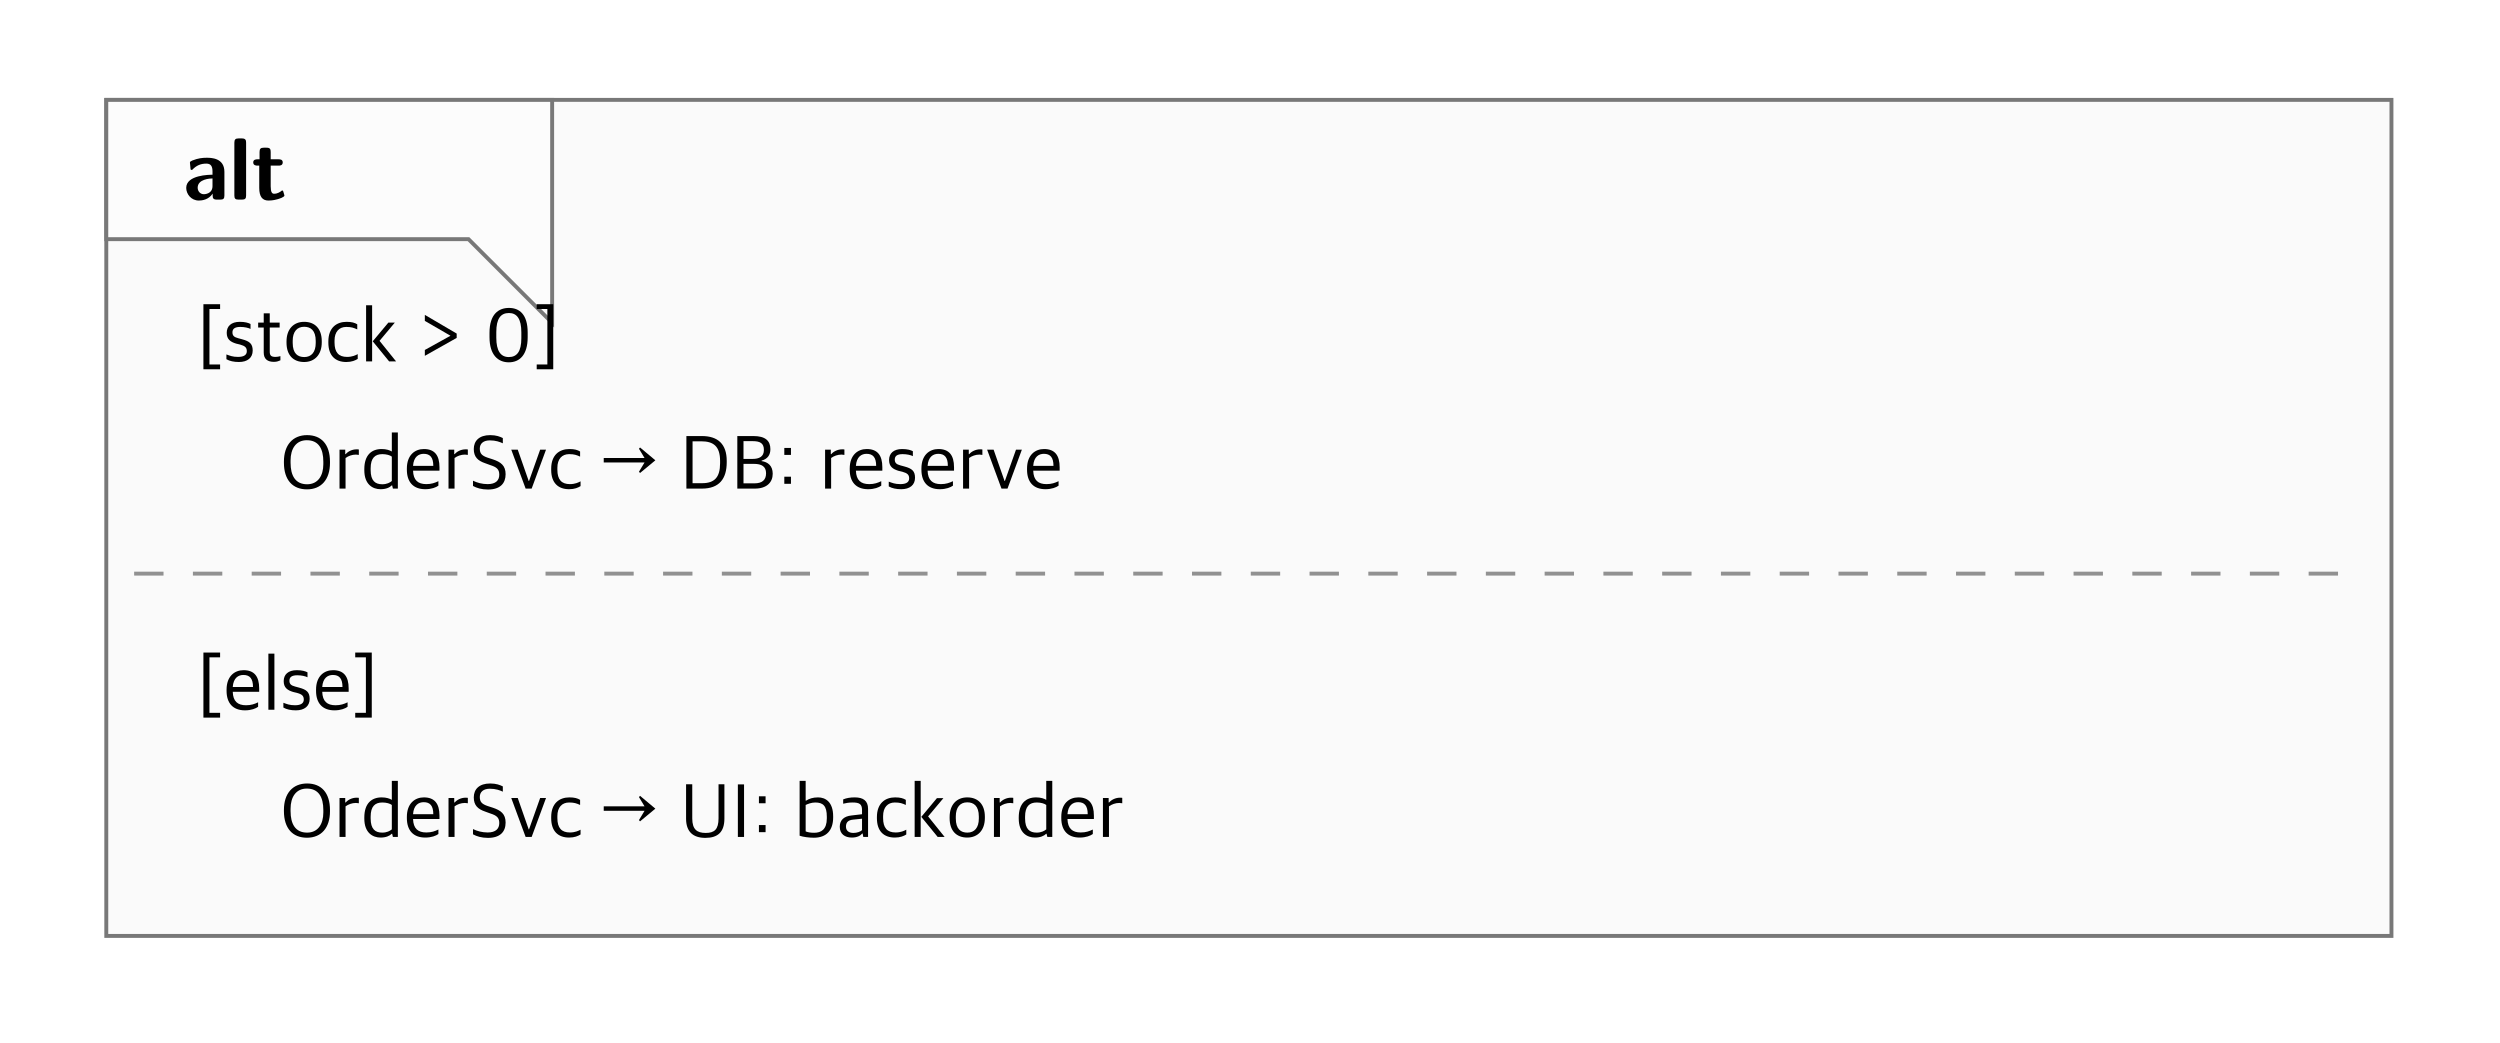
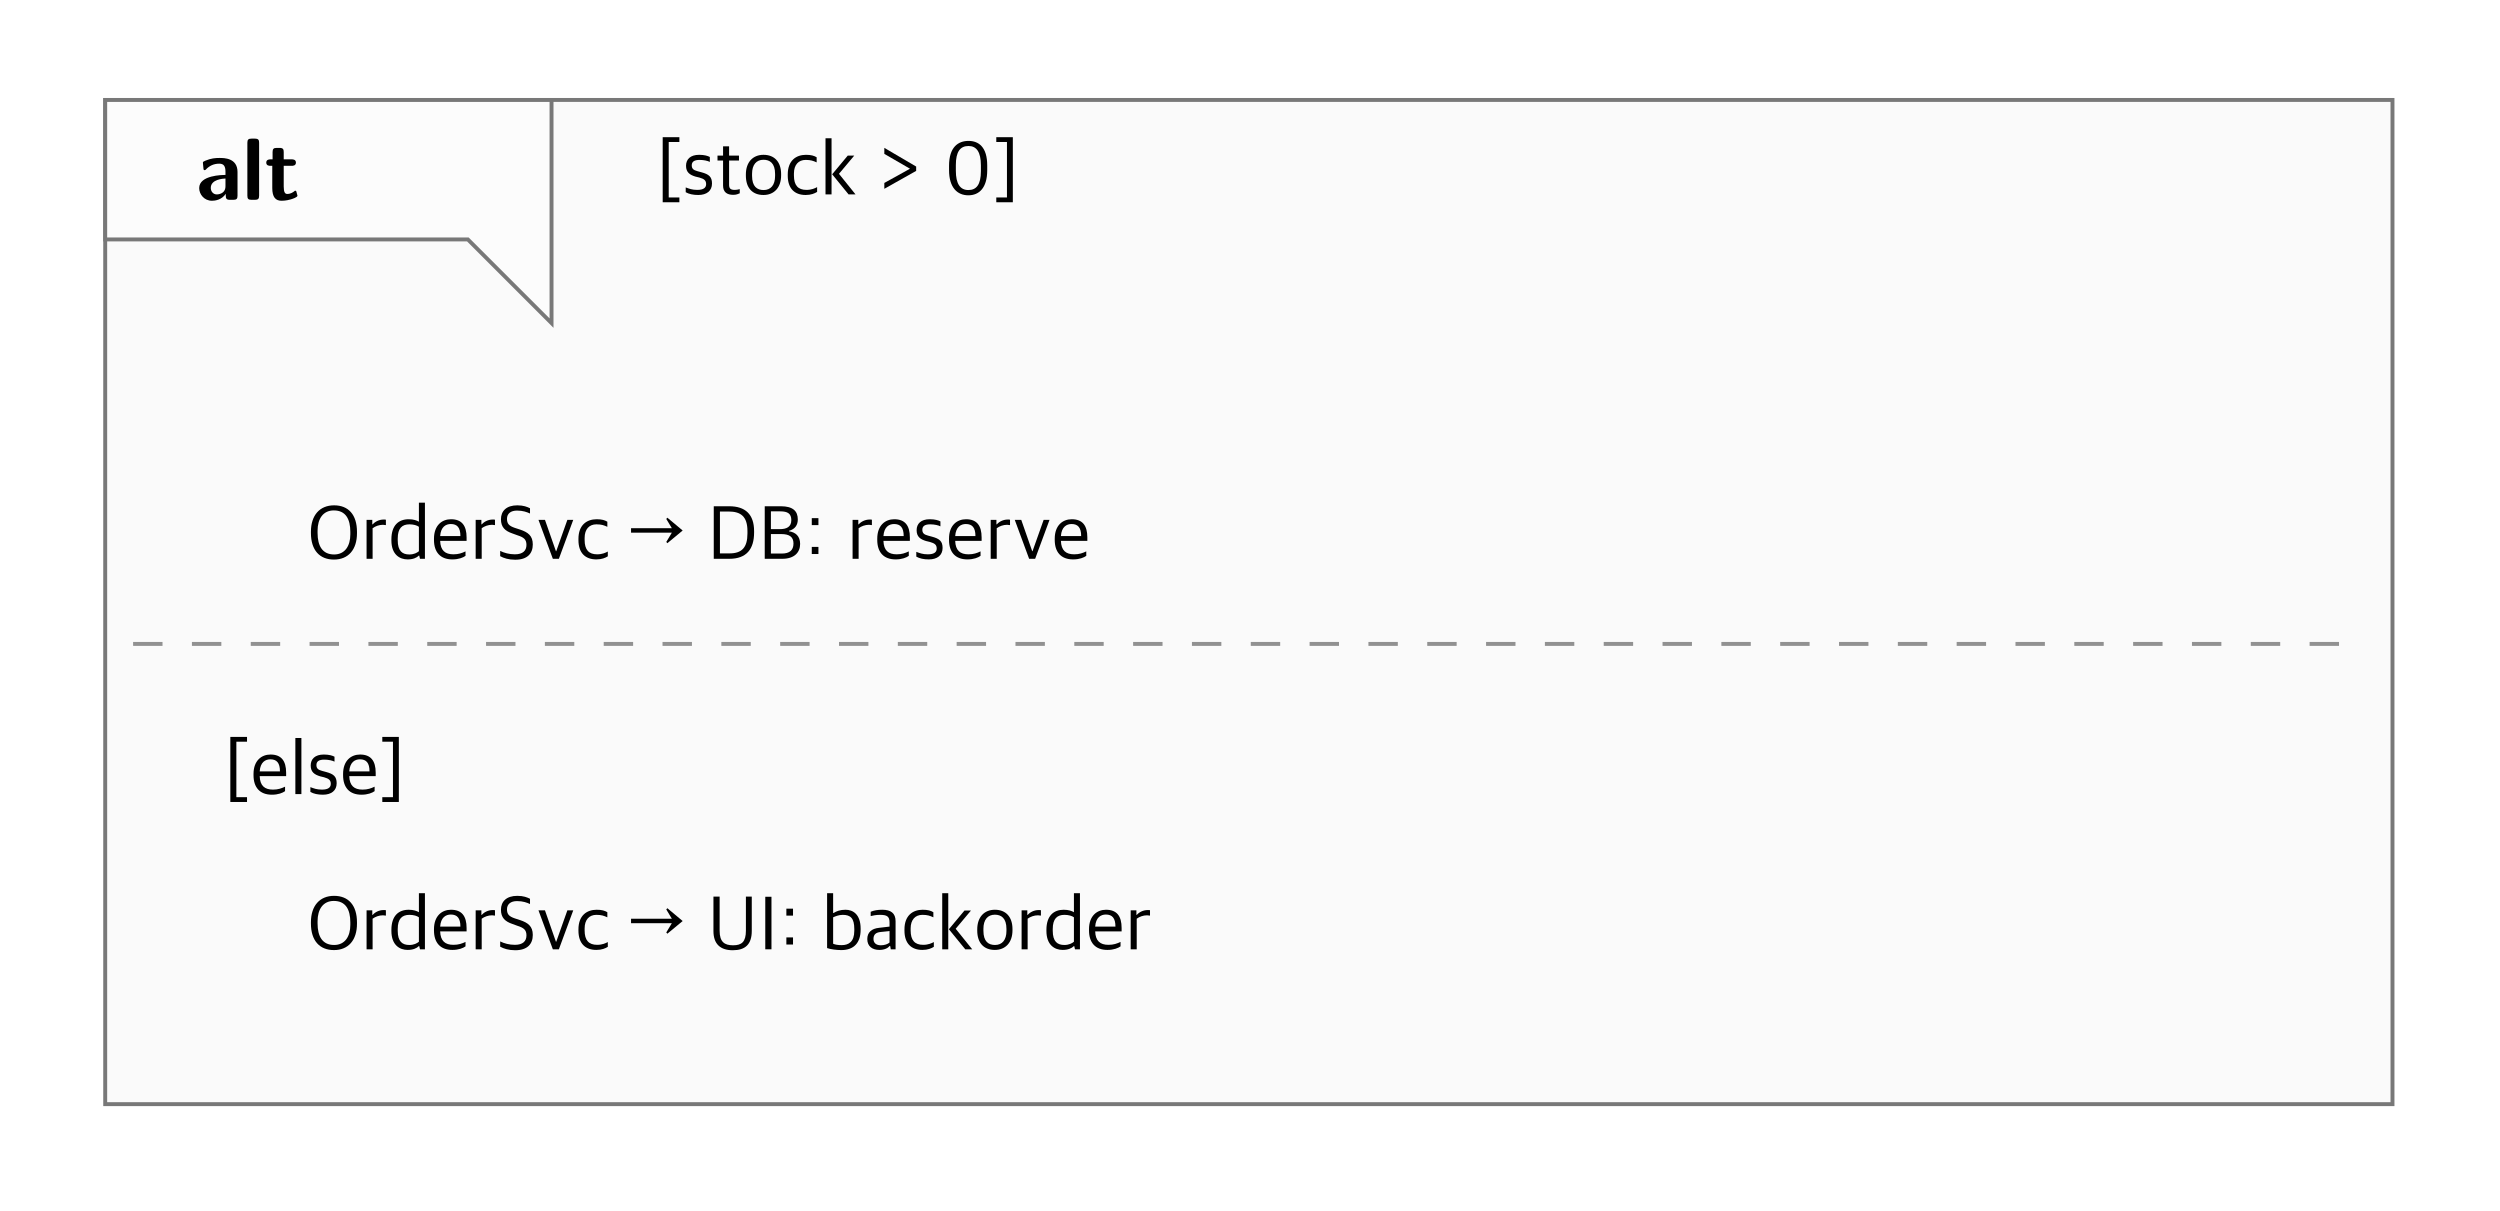
- <svg xmlns="http://www.w3.org/2000/svg" xmlns:xlink="http://www.w3.org/1999/xlink" width="252.76pt" height="105.36pt" viewBox="0 0 252.76 105.36">
+ <svg xmlns="http://www.w3.org/2000/svg" xmlns:xlink="http://www.w3.org/1999/xlink" width="252.76pt" height="122.37pt" viewBox="0 0 252.76 122.37">
  <defs>
    <g>
      <g id="glyph-0-0">
-         <path d="M 4.219 -0.422 L 4.219 -2.812 C 4.219 -4.219 2.875 -4.234 2.422 -4.234 C 2 -4.234 1.562 -4.188 0.969 -3.953 C 0.781 -3.859 0.734 -3.844 0.734 -3.734 C 0.734 -3.672 0.781 -3.156 0.797 -3.094 C 0.797 -3.031 0.844 -3 0.906 -3 C 0.953 -3 0.984 -3.016 1 -3.047 C 1.391 -3.453 1.828 -3.641 2.391 -3.641 C 2.875 -3.641 3.016 -3.344 3.016 -2.828 L 3.016 -2.516 C 2.703 -2.516 0.359 -2.5 0.359 -1.188 C 0.359 -0.562 0.859 0.094 1.641 0.094 C 1.953 0.094 2.625 0.016 3.031 -0.609 L 3.031 -0.422 C 3.031 -0.141 3.094 0 3.469 0 L 3.797 0 C 4.125 0 4.219 -0.109 4.219 -0.422 Z M 3.016 -1.375 C 3.016 -0.547 2.172 -0.547 2.141 -0.547 C 1.766 -0.547 1.516 -0.859 1.516 -1.203 C 1.516 -2.078 2.766 -2.141 3.016 -2.141 Z M 3.016 -1.375 " />
+         <path d="M 4.234 -0.422 L 4.234 -2.812 C 4.234 -4.234 2.875 -4.234 2.422 -4.234 C 2 -4.234 1.562 -4.203 0.969 -3.953 C 0.781 -3.875 0.734 -3.844 0.734 -3.75 C 0.734 -3.688 0.781 -3.172 0.797 -3.094 C 0.797 -3.047 0.844 -3 0.906 -3 C 0.953 -3 0.984 -3.031 1.016 -3.047 C 1.391 -3.453 1.844 -3.656 2.391 -3.656 C 2.875 -3.656 3.016 -3.359 3.016 -2.828 L 3.016 -2.516 C 2.703 -2.516 0.359 -2.5 0.359 -1.188 C 0.359 -0.562 0.859 0.094 1.656 0.094 C 1.953 0.094 2.625 0.016 3.047 -0.609 L 3.047 -0.422 C 3.047 -0.141 3.109 0 3.469 0 L 3.797 0 C 4.141 0 4.234 -0.109 4.234 -0.422 Z M 3.016 -1.375 C 3.016 -0.547 2.172 -0.547 2.141 -0.547 C 1.766 -0.547 1.531 -0.859 1.531 -1.203 C 1.531 -2.078 2.766 -2.141 3.016 -2.156 Z M 3.016 -1.375 " />
      </g>
      <g id="glyph-0-1">
-         <path d="M 1.734 -0.422 L 1.734 -5.75 C 1.734 -6.031 1.672 -6.188 1.297 -6.188 L 0.969 -6.188 C 0.656 -6.188 0.547 -6.078 0.547 -5.75 L 0.547 -0.422 C 0.547 -0.109 0.641 0 0.969 0 L 1.297 0 C 1.641 0 1.734 -0.109 1.734 -0.422 Z M 1.734 -0.422 " />
+         <path d="M 1.734 -0.422 L 1.734 -5.766 C 1.734 -6.047 1.672 -6.188 1.297 -6.188 L 0.969 -6.188 C 0.656 -6.188 0.547 -6.094 0.547 -5.766 L 0.547 -0.422 C 0.547 -0.109 0.641 0 0.969 0 L 1.297 0 C 1.641 0 1.734 -0.109 1.734 -0.422 Z M 1.734 -0.422 " />
      </g>
      <g id="glyph-0-2">
-         <path d="M 3.328 -0.422 C 3.328 -0.453 3.297 -0.5 3.25 -0.688 C 3.203 -0.875 3.188 -0.922 3.109 -0.922 C 3.062 -0.922 3.062 -0.922 3 -0.859 C 2.906 -0.797 2.656 -0.594 2.281 -0.594 C 2.078 -0.594 1.938 -0.75 1.938 -1.344 L 1.938 -3.438 L 2.734 -3.438 C 2.844 -3.438 3.156 -3.438 3.156 -3.766 C 3.156 -4.078 2.844 -4.078 2.734 -4.078 L 1.938 -4.078 L 1.938 -4.812 C 1.938 -5.109 1.875 -5.25 1.516 -5.25 L 1.234 -5.25 C 0.922 -5.25 0.812 -5.141 0.812 -4.812 L 0.812 -4.078 L 0.609 -4.078 C 0.5 -4.078 0.172 -4.078 0.172 -3.766 C 0.172 -3.438 0.5 -3.438 0.609 -3.438 L 0.781 -3.438 L 0.781 -1.188 C 0.781 -0.281 1.109 0.094 1.719 0.094 C 1.797 0.094 2.188 0.094 2.656 -0.047 C 2.812 -0.094 3.328 -0.25 3.328 -0.422 Z M 3.328 -0.422 " />
+         <path d="M 3.328 -0.422 C 3.328 -0.453 3.312 -0.516 3.25 -0.703 C 3.219 -0.875 3.188 -0.922 3.109 -0.922 C 3.062 -0.922 3.062 -0.922 3 -0.859 C 2.906 -0.797 2.672 -0.594 2.297 -0.594 C 2.078 -0.594 1.938 -0.75 1.938 -1.344 L 1.938 -3.438 L 2.734 -3.438 C 2.844 -3.438 3.172 -3.438 3.172 -3.766 C 3.172 -4.094 2.844 -4.094 2.734 -4.094 L 1.938 -4.094 L 1.938 -4.828 C 1.938 -5.109 1.875 -5.25 1.516 -5.25 L 1.234 -5.25 C 0.922 -5.25 0.812 -5.156 0.812 -4.828 L 0.812 -4.094 L 0.609 -4.094 C 0.516 -4.094 0.172 -4.094 0.172 -3.766 C 0.172 -3.438 0.5 -3.438 0.609 -3.438 L 0.781 -3.438 L 0.781 -1.188 C 0.781 -0.281 1.109 0.094 1.719 0.094 C 1.797 0.094 2.188 0.094 2.656 -0.047 C 2.812 -0.094 3.328 -0.25 3.328 -0.422 Z M 3.328 -0.422 " />
      </g>
      <g id="glyph-1-0">
        <path d="M 0.688 0.469 L 2.375 0.469 L 2.375 -0.016 L 1.297 -0.016 L 1.297 -5.625 L 2.375 -5.625 L 2.375 -6.109 L 0.688 -6.109 Z M 0.688 0.469 " />
      </g>
      <g id="glyph-1-1">
        <path d="M 1.578 -0.266 C 2.438 -0.266 2.969 -0.688 2.969 -1.422 C 2.969 -2.109 2.656 -2.359 1.906 -2.562 L 1.5 -2.672 C 1.078 -2.781 0.922 -2.938 0.922 -3.266 C 0.922 -3.641 1.188 -3.812 1.719 -3.812 C 2.141 -3.812 2.547 -3.719 2.75 -3.609 L 2.75 -4.109 C 2.547 -4.219 2.203 -4.328 1.672 -4.328 C 0.781 -4.328 0.344 -3.875 0.344 -3.219 C 0.344 -2.547 0.734 -2.297 1.297 -2.125 L 1.688 -2.031 C 2.188 -1.891 2.375 -1.734 2.375 -1.359 C 2.375 -1 2.109 -0.781 1.484 -0.781 C 0.938 -0.781 0.656 -0.906 0.312 -1.031 L 0.312 -0.547 C 0.641 -0.359 1.062 -0.266 1.578 -0.266 Z M 1.578 -0.266 " />
      </g>
      <g id="glyph-1-2">
        <path d="M 1.828 -0.281 C 2.156 -0.281 2.328 -0.375 2.484 -0.438 L 2.484 -0.859 C 2.328 -0.812 2.141 -0.781 1.984 -0.781 C 1.531 -0.781 1.406 -0.938 1.406 -1.312 L 1.406 -3.75 L 2.406 -3.75 L 2.406 -4.25 L 1.406 -4.25 L 1.406 -5.188 L 0.797 -5.188 L 0.797 -4.25 L 0.234 -4.25 L 0.234 -3.75 L 0.797 -3.75 L 0.797 -1.219 C 0.797 -0.547 1.203 -0.281 1.828 -0.281 Z M 1.828 -0.281 " />
      </g>
      <g id="glyph-1-3">
        <path d="M 2.109 -0.266 C 3.172 -0.266 3.891 -1 3.891 -2.25 L 3.891 -2.375 C 3.891 -3.609 3.219 -4.328 2.109 -4.328 C 1.047 -4.328 0.328 -3.594 0.328 -2.344 L 0.328 -2.219 C 0.328 -0.969 1 -0.266 2.109 -0.266 Z M 2.125 -0.766 C 1.469 -0.766 0.953 -1.109 0.953 -2.203 L 0.953 -2.406 C 0.953 -3.328 1.391 -3.828 2.109 -3.828 C 2.75 -3.828 3.281 -3.484 3.281 -2.391 L 3.281 -2.188 C 3.281 -1.266 2.844 -0.766 2.125 -0.766 Z M 2.125 -0.766 " />
      </g>
      <g id="glyph-1-4">
        <path d="M 2.141 -0.266 C 2.688 -0.266 3.047 -0.422 3.297 -0.578 L 3.297 -1.062 C 3.094 -0.953 2.75 -0.781 2.219 -0.781 C 1.375 -0.781 0.953 -1.234 0.953 -2.234 L 0.953 -2.438 C 0.953 -3.328 1.422 -3.812 2.141 -3.812 C 2.656 -3.812 2.906 -3.719 3.25 -3.562 L 3.25 -4.078 C 3 -4.234 2.688 -4.328 2.172 -4.328 C 1.156 -4.328 0.328 -3.734 0.328 -2.344 L 0.328 -2.219 C 0.328 -0.922 1.016 -0.266 2.141 -0.266 Z M 2.141 -0.266 " />
      </g>
      <g id="glyph-1-5">
        <path d="M 0.578 -0.328 L 1.188 -0.328 L 1.188 -6 L 0.578 -6 Z M 2.906 -0.328 L 3.609 -0.328 L 1.938 -2.406 L 3.484 -4.25 L 2.828 -4.25 L 1.25 -2.359 Z M 2.906 -0.328 " />
      </g>
      <g id="glyph-1-6">
        <path d="M 3.875 -2.703 L 3.875 -3.141 L 0.656 -5.031 L 0.656 -4.422 L 3.25 -2.922 L 0.656 -1.484 L 0.656 -0.891 Z M 3.875 -2.703 " />
      </g>
      <g id="glyph-1-7">
        <path d="M 2.5 -0.234 C 3.578 -0.234 4.406 -0.969 4.406 -2.766 L 4.406 -3.25 C 4.406 -5.109 3.547 -5.734 2.516 -5.734 C 1.469 -5.734 0.547 -5.109 0.547 -3.219 L 0.547 -2.781 C 0.547 -0.984 1.406 -0.234 2.5 -0.234 Z M 2.5 -0.766 C 1.672 -0.766 1.234 -1.391 1.234 -2.719 L 1.234 -3.297 C 1.234 -4.641 1.672 -5.219 2.516 -5.219 C 3.328 -5.219 3.766 -4.609 3.766 -3.266 L 3.766 -2.672 C 3.766 -1.312 3.312 -0.766 2.5 -0.766 Z M 2.5 -0.766 " />
      </g>
      <g id="glyph-1-8">
        <path d="M 0.328 0.469 L 2 0.469 L 2 -6.109 L 0.328 -6.109 L 0.328 -5.625 L 1.406 -5.625 L 1.406 -0.016 L 0.328 -0.016 Z M 0.328 0.469 " />
      </g>
      <g id="glyph-1-9">
        <path d="M 2.703 -0.25 C 4.156 -0.25 5.031 -1.25 5.031 -2.922 L 5.031 -3.047 C 5.031 -4.797 4.156 -5.734 2.719 -5.734 C 1.266 -5.734 0.375 -4.734 0.375 -3.062 L 0.375 -2.938 C 0.375 -1.188 1.266 -0.25 2.703 -0.25 Z M 2.719 -0.766 C 1.531 -0.766 1.047 -1.641 1.047 -2.938 L 1.047 -3.172 C 1.047 -4.359 1.594 -5.219 2.688 -5.219 C 3.891 -5.219 4.359 -4.344 4.359 -3.047 L 4.359 -2.797 C 4.359 -1.625 3.812 -0.766 2.719 -0.766 Z M 2.719 -0.766 " />
      </g>
      <g id="glyph-1-10">
        <path d="M 0.578 -0.328 L 1.188 -0.328 L 1.188 -3.422 C 1.469 -3.625 1.844 -3.766 2.234 -3.766 C 2.312 -3.766 2.422 -3.75 2.531 -3.734 L 2.531 -4.281 C 2.484 -4.297 2.375 -4.297 2.297 -4.297 C 1.844 -4.297 1.422 -4.078 1.203 -3.812 L 1.156 -3.812 L 1.156 -4.266 L 0.578 -4.266 Z M 0.578 -0.328 " />
      </g>
      <g id="glyph-1-11">
        <path d="M 1.984 -0.266 C 2.516 -0.266 2.891 -0.422 3.125 -0.656 L 3.156 -0.656 L 3.234 -0.328 L 3.734 -0.328 L 3.734 -6 L 3.125 -6 L 3.125 -4.078 C 2.922 -4.203 2.578 -4.328 2.094 -4.328 C 1.078 -4.328 0.344 -3.719 0.344 -2.297 L 0.344 -2.188 C 0.344 -0.734 1.203 -0.266 1.984 -0.266 Z M 2.156 -0.766 C 1.453 -0.766 0.984 -1.109 0.984 -2.203 L 0.984 -2.375 C 0.984 -3.438 1.438 -3.812 2.172 -3.812 C 2.578 -3.812 2.953 -3.703 3.125 -3.562 L 3.125 -1.094 C 2.938 -0.938 2.625 -0.766 2.156 -0.766 Z M 2.156 -0.766 " />
      </g>
      <g id="glyph-1-12">
        <path d="M 2.188 -0.266 C 2.828 -0.266 3.281 -0.453 3.516 -0.625 L 3.516 -1.078 C 3.156 -0.906 2.812 -0.781 2.297 -0.781 C 1.453 -0.781 0.984 -1.172 0.953 -2.141 L 3.625 -2.141 L 3.625 -2.484 C 3.625 -3.703 3.125 -4.328 2.047 -4.328 C 1.141 -4.328 0.328 -3.719 0.328 -2.359 L 0.328 -2.234 C 0.328 -1.016 0.953 -0.266 2.188 -0.266 Z M 2.031 -3.844 C 2.672 -3.844 3 -3.484 3 -2.625 L 0.953 -2.625 C 1.016 -3.562 1.531 -3.844 2.031 -3.844 Z M 2.031 -3.844 " />
      </g>
      <g id="glyph-1-13">
        <path d="M 1.828 -0.234 C 3.062 -0.234 3.609 -0.859 3.609 -1.781 C 3.609 -2.672 3.109 -3.016 2.328 -3.281 L 1.797 -3.453 C 1.203 -3.656 1 -3.875 1 -4.375 C 1 -4.891 1.375 -5.203 2.016 -5.203 C 2.609 -5.203 3.031 -5.047 3.328 -4.906 L 3.328 -5.438 C 3.047 -5.578 2.672 -5.734 2.047 -5.734 C 0.938 -5.734 0.391 -5.156 0.391 -4.328 C 0.391 -3.516 0.812 -3.141 1.547 -2.891 L 2.062 -2.703 C 2.703 -2.5 2.969 -2.281 2.969 -1.734 C 2.969 -1.156 2.609 -0.781 1.797 -0.781 C 1.234 -0.781 0.719 -0.922 0.312 -1.125 L 0.312 -0.594 C 0.672 -0.391 1.172 -0.234 1.828 -0.234 Z M 1.828 -0.234 " />
      </g>
      <g id="glyph-1-14">
        <path d="M 1.641 -0.328 L 2.25 -0.328 L 3.703 -4.266 L 3.109 -4.266 L 1.984 -1.094 L 1.953 -1.094 L 0.844 -4.266 L 0.188 -4.266 Z M 1.641 -0.328 " />
      </g>
      <g id="glyph-1-15">
        <path d="M 0 -2.969 L 4.125 -2.969 L 3.562 -2.031 L 3.672 -1.906 L 5.219 -3.188 L 3.672 -4.484 L 3.562 -4.359 L 4.125 -3.422 L 0 -3.422 Z M 0 -2.969 " />
      </g>
      <g id="glyph-1-16">
        <path d="M 0.688 -0.328 L 2.266 -0.328 C 4 -0.328 4.766 -1.312 4.766 -2.984 L 4.766 -3.125 C 4.766 -4.828 3.875 -5.641 2.25 -5.641 L 0.688 -5.641 Z M 1.312 -0.875 L 1.312 -5.109 L 2.188 -5.109 C 3.422 -5.109 4.094 -4.609 4.094 -3.125 L 4.094 -2.891 C 4.094 -1.469 3.531 -0.875 2.281 -0.875 Z M 1.312 -0.875 " />
      </g>
      <g id="glyph-1-17">
        <path d="M 0.688 -0.328 L 2.469 -0.328 C 3.656 -0.328 4.266 -0.953 4.266 -1.828 C 4.266 -2.641 3.781 -3.016 3.141 -3.109 L 3.141 -3.156 C 3.766 -3.328 4.031 -3.75 4.031 -4.312 C 4.031 -5.156 3.531 -5.641 2.312 -5.641 L 0.688 -5.641 Z M 1.312 -0.859 L 1.312 -2.828 L 2.359 -2.828 C 3.156 -2.828 3.594 -2.562 3.594 -1.875 C 3.594 -1.188 3.188 -0.859 2.422 -0.859 Z M 1.312 -3.328 L 1.312 -5.125 L 2.25 -5.125 C 3 -5.125 3.375 -4.906 3.375 -4.234 C 3.375 -3.547 2.891 -3.328 2.219 -3.328 Z M 1.312 -3.328 " />
      </g>
      <g id="glyph-1-18">
        <path d="M 0.797 -3.734 L 1.469 -3.734 L 1.469 -4.438 L 0.797 -4.438 Z M 0.797 -0.812 L 1.469 -0.812 L 1.469 -1.531 L 0.797 -1.531 Z M 0.797 -0.812 " />
      </g>
      <g id="glyph-1-19">
        <path d="M 0.594 -0.328 L 1.203 -0.328 L 1.203 -6 L 0.594 -6 Z M 0.594 -0.328 " />
      </g>
      <g id="glyph-1-20">
        <path d="M 2.609 -0.234 C 3.875 -0.234 4.531 -0.828 4.531 -2.188 L 4.531 -5.656 L 3.938 -5.656 L 3.938 -2.219 C 3.938 -1.078 3.516 -0.734 2.641 -0.734 C 1.766 -0.734 1.281 -1.078 1.281 -2.203 L 1.281 -5.656 L 0.656 -5.656 L 0.656 -2.172 C 0.656 -0.859 1.359 -0.234 2.609 -0.234 Z M 2.609 -0.234 " />
      </g>
      <g id="glyph-1-21">
        <path d="M 0.719 -0.328 L 1.344 -0.328 L 1.344 -5.641 L 0.719 -5.641 Z M 0.719 -0.328 " />
      </g>
      <g id="glyph-1-22">
        <path d="M 2.016 -0.25 C 3.281 -0.25 3.969 -0.984 3.969 -2.312 L 3.969 -2.406 C 3.969 -3.875 3.188 -4.328 2.438 -4.328 C 1.906 -4.328 1.531 -4.188 1.234 -4 L 1.188 -4 L 1.188 -6 L 0.578 -6 L 0.578 -0.453 C 0.922 -0.328 1.547 -0.25 2.016 -0.25 Z M 2.047 -0.75 C 1.641 -0.75 1.375 -0.812 1.188 -0.891 L 1.188 -3.562 C 1.391 -3.656 1.766 -3.812 2.156 -3.812 C 2.953 -3.812 3.328 -3.469 3.328 -2.375 L 3.328 -2.203 C 3.328 -1.078 2.75 -0.75 2.047 -0.75 Z M 2.047 -0.75 " />
      </g>
      <g id="glyph-1-23">
        <path d="M 1.531 -0.266 C 2.062 -0.266 2.406 -0.453 2.578 -0.672 L 2.625 -0.672 L 2.688 -0.328 L 3.172 -0.328 L 3.172 -3.172 C 3.172 -3.984 2.688 -4.328 1.828 -4.328 C 1.375 -4.328 1 -4.266 0.656 -4.125 L 0.656 -3.688 C 0.906 -3.75 1.219 -3.812 1.594 -3.812 C 2.297 -3.812 2.562 -3.656 2.562 -3.047 L 2.562 -2.625 L 1.5 -2.5 C 0.75 -2.422 0.312 -2.047 0.312 -1.359 C 0.312 -0.625 0.828 -0.266 1.531 -0.266 Z M 1.688 -0.734 C 1.234 -0.734 0.938 -0.953 0.938 -1.375 C 0.938 -1.828 1.188 -2.031 1.656 -2.078 L 2.562 -2.172 L 2.562 -1.016 C 2.406 -0.859 2.047 -0.734 1.688 -0.734 Z M 1.688 -0.734 " />
      </g>
    </g>
  </defs>
-   <path fill-rule="nonzero" fill="rgb(98.039%, 98.039%, 98.039%)" fill-opacity="1" stroke-width="0.399" stroke-linecap="butt" stroke-linejoin="miter" stroke="rgb(47.06%, 47.06%, 47.06%)" stroke-opacity="1" stroke-miterlimit="10" d="M 0.002 -0.002 L 0.002 85.039 L 232.444 85.039 L 232.444 -0.002 Z M 0.002 -0.002 " transform="matrix(0.993962, 0, 0, -0.993962, 10.74442, 94.62322)" />
-   <path fill-rule="nonzero" fill="rgb(99.019%, 99.019%, 99.019%)" fill-opacity="1" stroke-width="0.399" stroke-linecap="butt" stroke-linejoin="miter" stroke="rgb(47.06%, 47.06%, 47.06%)" stroke-opacity="1" stroke-miterlimit="10" d="M 0.002 70.868 L 36.849 70.868 L 45.354 62.363 L 45.354 85.039 L 0.002 85.039 Z M 0.002 70.868 " transform="matrix(0.993962, 0, 0, -0.993962, 10.74442, 94.62322)" />
+   <path fill-rule="nonzero" fill="rgb(98.039%, 98.039%, 98.039%)" fill-opacity="1" stroke-width="0.399" stroke-linecap="butt" stroke-linejoin="miter" stroke="rgb(47.06%, 47.06%, 47.06%)" stroke-opacity="1" stroke-miterlimit="10" d="M -0.001 0 L -0.001 102.051 L 232.443 102.051 L 232.443 0 Z M -0.001 0 " transform="matrix(0.994878, 0, 0, -0.994878, 10.63788, 111.6333)" />
+   <path fill-rule="nonzero" fill="rgb(99.019%, 99.019%, 99.019%)" fill-opacity="1" stroke-width="0.399" stroke-linecap="butt" stroke-linejoin="miter" stroke="rgb(47.06%, 47.06%, 47.06%)" stroke-opacity="1" stroke-miterlimit="10" d="M -0.001 87.876 L 36.852 87.876 L 45.356 79.372 L 45.356 102.051 L -0.001 102.051 Z M -0.001 87.876 " transform="matrix(0.994878, 0, 0, -0.994878, 10.63788, 111.6333)" />
  <g fill="rgb(0%, 0%, 0%)" fill-opacity="1">
-     <use xlink:href="#glyph-0-0" x="18.469" y="20.183" />
-     <use xlink:href="#glyph-0-1" x="23.148" y="20.183" />
-     <use xlink:href="#glyph-0-2" x="25.43" y="20.183" />
+     <use xlink:href="#glyph-0-0" x="19.78" y="20.204" />
+     <use xlink:href="#glyph-0-1" x="24.463" y="20.204" />
+     <use xlink:href="#glyph-0-2" x="26.747" y="20.204" />
  </g>
  <g fill="rgb(0%, 0%, 0%)" fill-opacity="1">
-     <use xlink:href="#glyph-1-0" x="19.878" y="36.866" />
-     <use xlink:href="#glyph-1-1" x="22.579" y="36.866" />
-     <use xlink:href="#glyph-1-2" x="25.867" y="36.866" />
-     <use xlink:href="#glyph-1-3" x="28.64" y="36.866" />
-     <use xlink:href="#glyph-1-4" x="32.87" y="36.866" />
-     <use xlink:href="#glyph-1-5" x="36.435" y="36.866" />
+     <use xlink:href="#glyph-1-0" x="66.313" y="19.98" />
+     <use xlink:href="#glyph-1-1" x="69.017" y="19.98" />
+     <use xlink:href="#glyph-1-2" x="72.308" y="19.98" />
+     <use xlink:href="#glyph-1-3" x="75.083" y="19.98" />
+     <use xlink:href="#glyph-1-4" x="79.317" y="19.98" />
+     <use xlink:href="#glyph-1-5" x="82.885" y="19.98" />
  </g>
  <g fill="rgb(0%, 0%, 0%)" fill-opacity="1">
-     <use xlink:href="#glyph-1-6" x="42.297" y="36.866" />
+     <use xlink:href="#glyph-1-6" x="88.753" y="19.98" />
  </g>
  <g fill="rgb(0%, 0%, 0%)" fill-opacity="1">
-     <use xlink:href="#glyph-1-7" x="48.944" y="36.866" />
-     <use xlink:href="#glyph-1-8" x="53.935" y="36.866" />
+     <use xlink:href="#glyph-1-7" x="95.406" y="19.98" />
+     <use xlink:href="#glyph-1-8" x="100.401" y="19.98" />
  </g>
  <g fill="rgb(0%, 0%, 0%)" fill-opacity="1">
-     <use xlink:href="#glyph-1-9" x="28.331" y="49.727" />
-     <use xlink:href="#glyph-1-10" x="33.749" y="49.727" />
-     <use xlink:href="#glyph-1-11" x="36.49" y="49.727" />
-     <use xlink:href="#glyph-1-12" x="40.808" y="49.727" />
-     <use xlink:href="#glyph-1-10" x="44.769" y="49.727" />
-     <use xlink:href="#glyph-1-13" x="47.51" y="49.727" />
-     <use xlink:href="#glyph-1-14" x="51.502" y="49.727" />
-     <use xlink:href="#glyph-1-4" x="55.4" y="49.727" />
+     <use xlink:href="#glyph-1-9" x="31.061" y="56.825" />
+     <use xlink:href="#glyph-1-10" x="36.484" y="56.825" />
+     <use xlink:href="#glyph-1-11" x="39.228" y="56.825" />
+     <use xlink:href="#glyph-1-12" x="43.549" y="56.825" />
+     <use xlink:href="#glyph-1-10" x="47.514" y="56.825" />
+     <use xlink:href="#glyph-1-13" x="50.258" y="56.825" />
+     <use xlink:href="#glyph-1-14" x="54.254" y="56.825" />
+     <use xlink:href="#glyph-1-4" x="58.155" y="56.825" />
  </g>
  <g fill="rgb(0%, 0%, 0%)" fill-opacity="1">
-     <use xlink:href="#glyph-1-15" x="61.04" y="49.727" />
+     <use xlink:href="#glyph-1-15" x="63.801" y="56.825" />
  </g>
  <g fill="rgb(0%, 0%, 0%)" fill-opacity="1">
-     <use xlink:href="#glyph-1-16" x="68.709" y="49.727" />
-     <use xlink:href="#glyph-1-17" x="73.858" y="49.727" />
-     <use xlink:href="#glyph-1-18" x="78.5" y="49.727" />
+     <use xlink:href="#glyph-1-16" x="71.476" y="56.825" />
+     <use xlink:href="#glyph-1-17" x="76.63" y="56.825" />
+     <use xlink:href="#glyph-1-18" x="81.277" y="56.825" />
  </g>
  <g fill="rgb(0%, 0%, 0%)" fill-opacity="1">
-     <use xlink:href="#glyph-1-10" x="82.842" y="49.727" />
-     <use xlink:href="#glyph-1-12" x="85.583" y="49.727" />
-     <use xlink:href="#glyph-1-1" x="89.544" y="49.727" />
-     <use xlink:href="#glyph-1-12" x="92.831" y="49.727" />
-     <use xlink:href="#glyph-1-10" x="96.792" y="49.727" />
+     <use xlink:href="#glyph-1-10" x="85.622" y="56.825" />
+     <use xlink:href="#glyph-1-12" x="88.366" y="56.825" />
+     <use xlink:href="#glyph-1-1" x="92.33" y="56.825" />
+     <use xlink:href="#glyph-1-12" x="95.621" y="56.825" />
+     <use xlink:href="#glyph-1-10" x="99.586" y="56.825" />
  </g>
  <g fill="rgb(0%, 0%, 0%)" fill-opacity="1">
-     <use xlink:href="#glyph-1-14" x="99.613" y="49.727" />
-     <use xlink:href="#glyph-1-12" x="103.51" y="49.727" />
+     <use xlink:href="#glyph-1-14" x="102.408" y="56.825" />
+     <use xlink:href="#glyph-1-12" x="106.31" y="56.825" />
  </g>
-   <path fill="none" stroke-width="0.399" stroke-linecap="butt" stroke-linejoin="miter" stroke="rgb(56.898%, 56.898%, 56.898%)" stroke-opacity="1" stroke-dasharray="2.989 2.989" stroke-miterlimit="10" d="M 2.835 36.85 L 229.611 36.85 " transform="matrix(0.993962, 0, 0, -0.993962, 10.74442, 94.62322)" />
+   <path fill="none" stroke-width="0.399" stroke-linecap="butt" stroke-linejoin="miter" stroke="rgb(56.898%, 56.898%, 56.898%)" stroke-opacity="1" stroke-dasharray="2.989 2.989" stroke-miterlimit="10" d="M 2.834 46.771 L 229.608 46.771 " transform="matrix(0.994878, 0, 0, -0.994878, 10.63788, 111.6333)" />
  <g fill="rgb(0%, 0%, 0%)" fill-opacity="1">
-     <use xlink:href="#glyph-1-0" x="19.878" y="72.085" />
-     <use xlink:href="#glyph-1-12" x="22.579" y="72.085" />
-     <use xlink:href="#glyph-1-19" x="26.54" y="72.085" />
-     <use xlink:href="#glyph-1-1" x="28.339" y="72.085" />
-     <use xlink:href="#glyph-1-12" x="31.626" y="72.085" />
-     <use xlink:href="#glyph-1-8" x="35.587" y="72.085" />
+     <use xlink:href="#glyph-1-0" x="22.6" y="80.614" />
+     <use xlink:href="#glyph-1-12" x="25.304" y="80.614" />
+     <use xlink:href="#glyph-1-19" x="29.269" y="80.614" />
+     <use xlink:href="#glyph-1-1" x="31.069" y="80.614" />
+     <use xlink:href="#glyph-1-12" x="34.359" y="80.614" />
+     <use xlink:href="#glyph-1-8" x="38.324" y="80.614" />
  </g>
  <g fill="rgb(0%, 0%, 0%)" fill-opacity="1">
-     <use xlink:href="#glyph-1-9" x="28.331" y="84.947" />
-     <use xlink:href="#glyph-1-10" x="33.749" y="84.947" />
-     <use xlink:href="#glyph-1-11" x="36.49" y="84.947" />
-     <use xlink:href="#glyph-1-12" x="40.808" y="84.947" />
-     <use xlink:href="#glyph-1-10" x="44.769" y="84.947" />
-     <use xlink:href="#glyph-1-13" x="47.51" y="84.947" />
-     <use xlink:href="#glyph-1-14" x="51.502" y="84.947" />
-     <use xlink:href="#glyph-1-4" x="55.4" y="84.947" />
+     <use xlink:href="#glyph-1-9" x="31.061" y="96.307" />
+     <use xlink:href="#glyph-1-10" x="36.484" y="96.307" />
+     <use xlink:href="#glyph-1-11" x="39.228" y="96.307" />
+     <use xlink:href="#glyph-1-12" x="43.549" y="96.307" />
+     <use xlink:href="#glyph-1-10" x="47.514" y="96.307" />
+     <use xlink:href="#glyph-1-13" x="50.258" y="96.307" />
+     <use xlink:href="#glyph-1-14" x="54.254" y="96.307" />
+     <use xlink:href="#glyph-1-4" x="58.155" y="96.307" />
  </g>
  <g fill="rgb(0%, 0%, 0%)" fill-opacity="1">
-     <use xlink:href="#glyph-1-15" x="61.04" y="84.947" />
+     <use xlink:href="#glyph-1-15" x="63.801" y="96.307" />
  </g>
  <g fill="rgb(0%, 0%, 0%)" fill-opacity="1">
-     <use xlink:href="#glyph-1-20" x="68.709" y="84.947" />
-     <use xlink:href="#glyph-1-21" x="73.882" y="84.947" />
-     <use xlink:href="#glyph-1-18" x="75.934" y="84.947" />
+     <use xlink:href="#glyph-1-20" x="71.476" y="96.307" />
+     <use xlink:href="#glyph-1-21" x="76.654" y="96.307" />
+     <use xlink:href="#glyph-1-18" x="78.708" y="96.307" />
  </g>
  <g fill="rgb(0%, 0%, 0%)" fill-opacity="1">
-     <use xlink:href="#glyph-1-22" x="80.267" y="84.947" />
+     <use xlink:href="#glyph-1-22" x="83.045" y="96.307" />
  </g>
  <g fill="rgb(0%, 0%, 0%)" fill-opacity="1">
-     <use xlink:href="#glyph-1-23" x="84.592" y="84.947" />
-     <use xlink:href="#glyph-1-4" x="88.332" y="84.947" />
-     <use xlink:href="#glyph-1-5" x="91.897" y="84.947" />
-     <use xlink:href="#glyph-1-3" x="95.683" y="84.947" />
-     <use xlink:href="#glyph-1-10" x="99.914" y="84.947" />
-     <use xlink:href="#glyph-1-11" x="102.655" y="84.947" />
-     <use xlink:href="#glyph-1-12" x="106.972" y="84.947" />
-     <use xlink:href="#glyph-1-10" x="110.933" y="84.947" />
+     <use xlink:href="#glyph-1-23" x="87.374" y="96.307" />
+     <use xlink:href="#glyph-1-4" x="91.117" y="96.307" />
+     <use xlink:href="#glyph-1-5" x="94.685" y="96.307" />
+     <use xlink:href="#glyph-1-3" x="98.475" y="96.307" />
+     <use xlink:href="#glyph-1-10" x="102.71" y="96.307" />
+     <use xlink:href="#glyph-1-11" x="105.453" y="96.307" />
+     <use xlink:href="#glyph-1-12" x="109.775" y="96.307" />
+     <use xlink:href="#glyph-1-10" x="113.739" y="96.307" />
  </g>
</svg>
